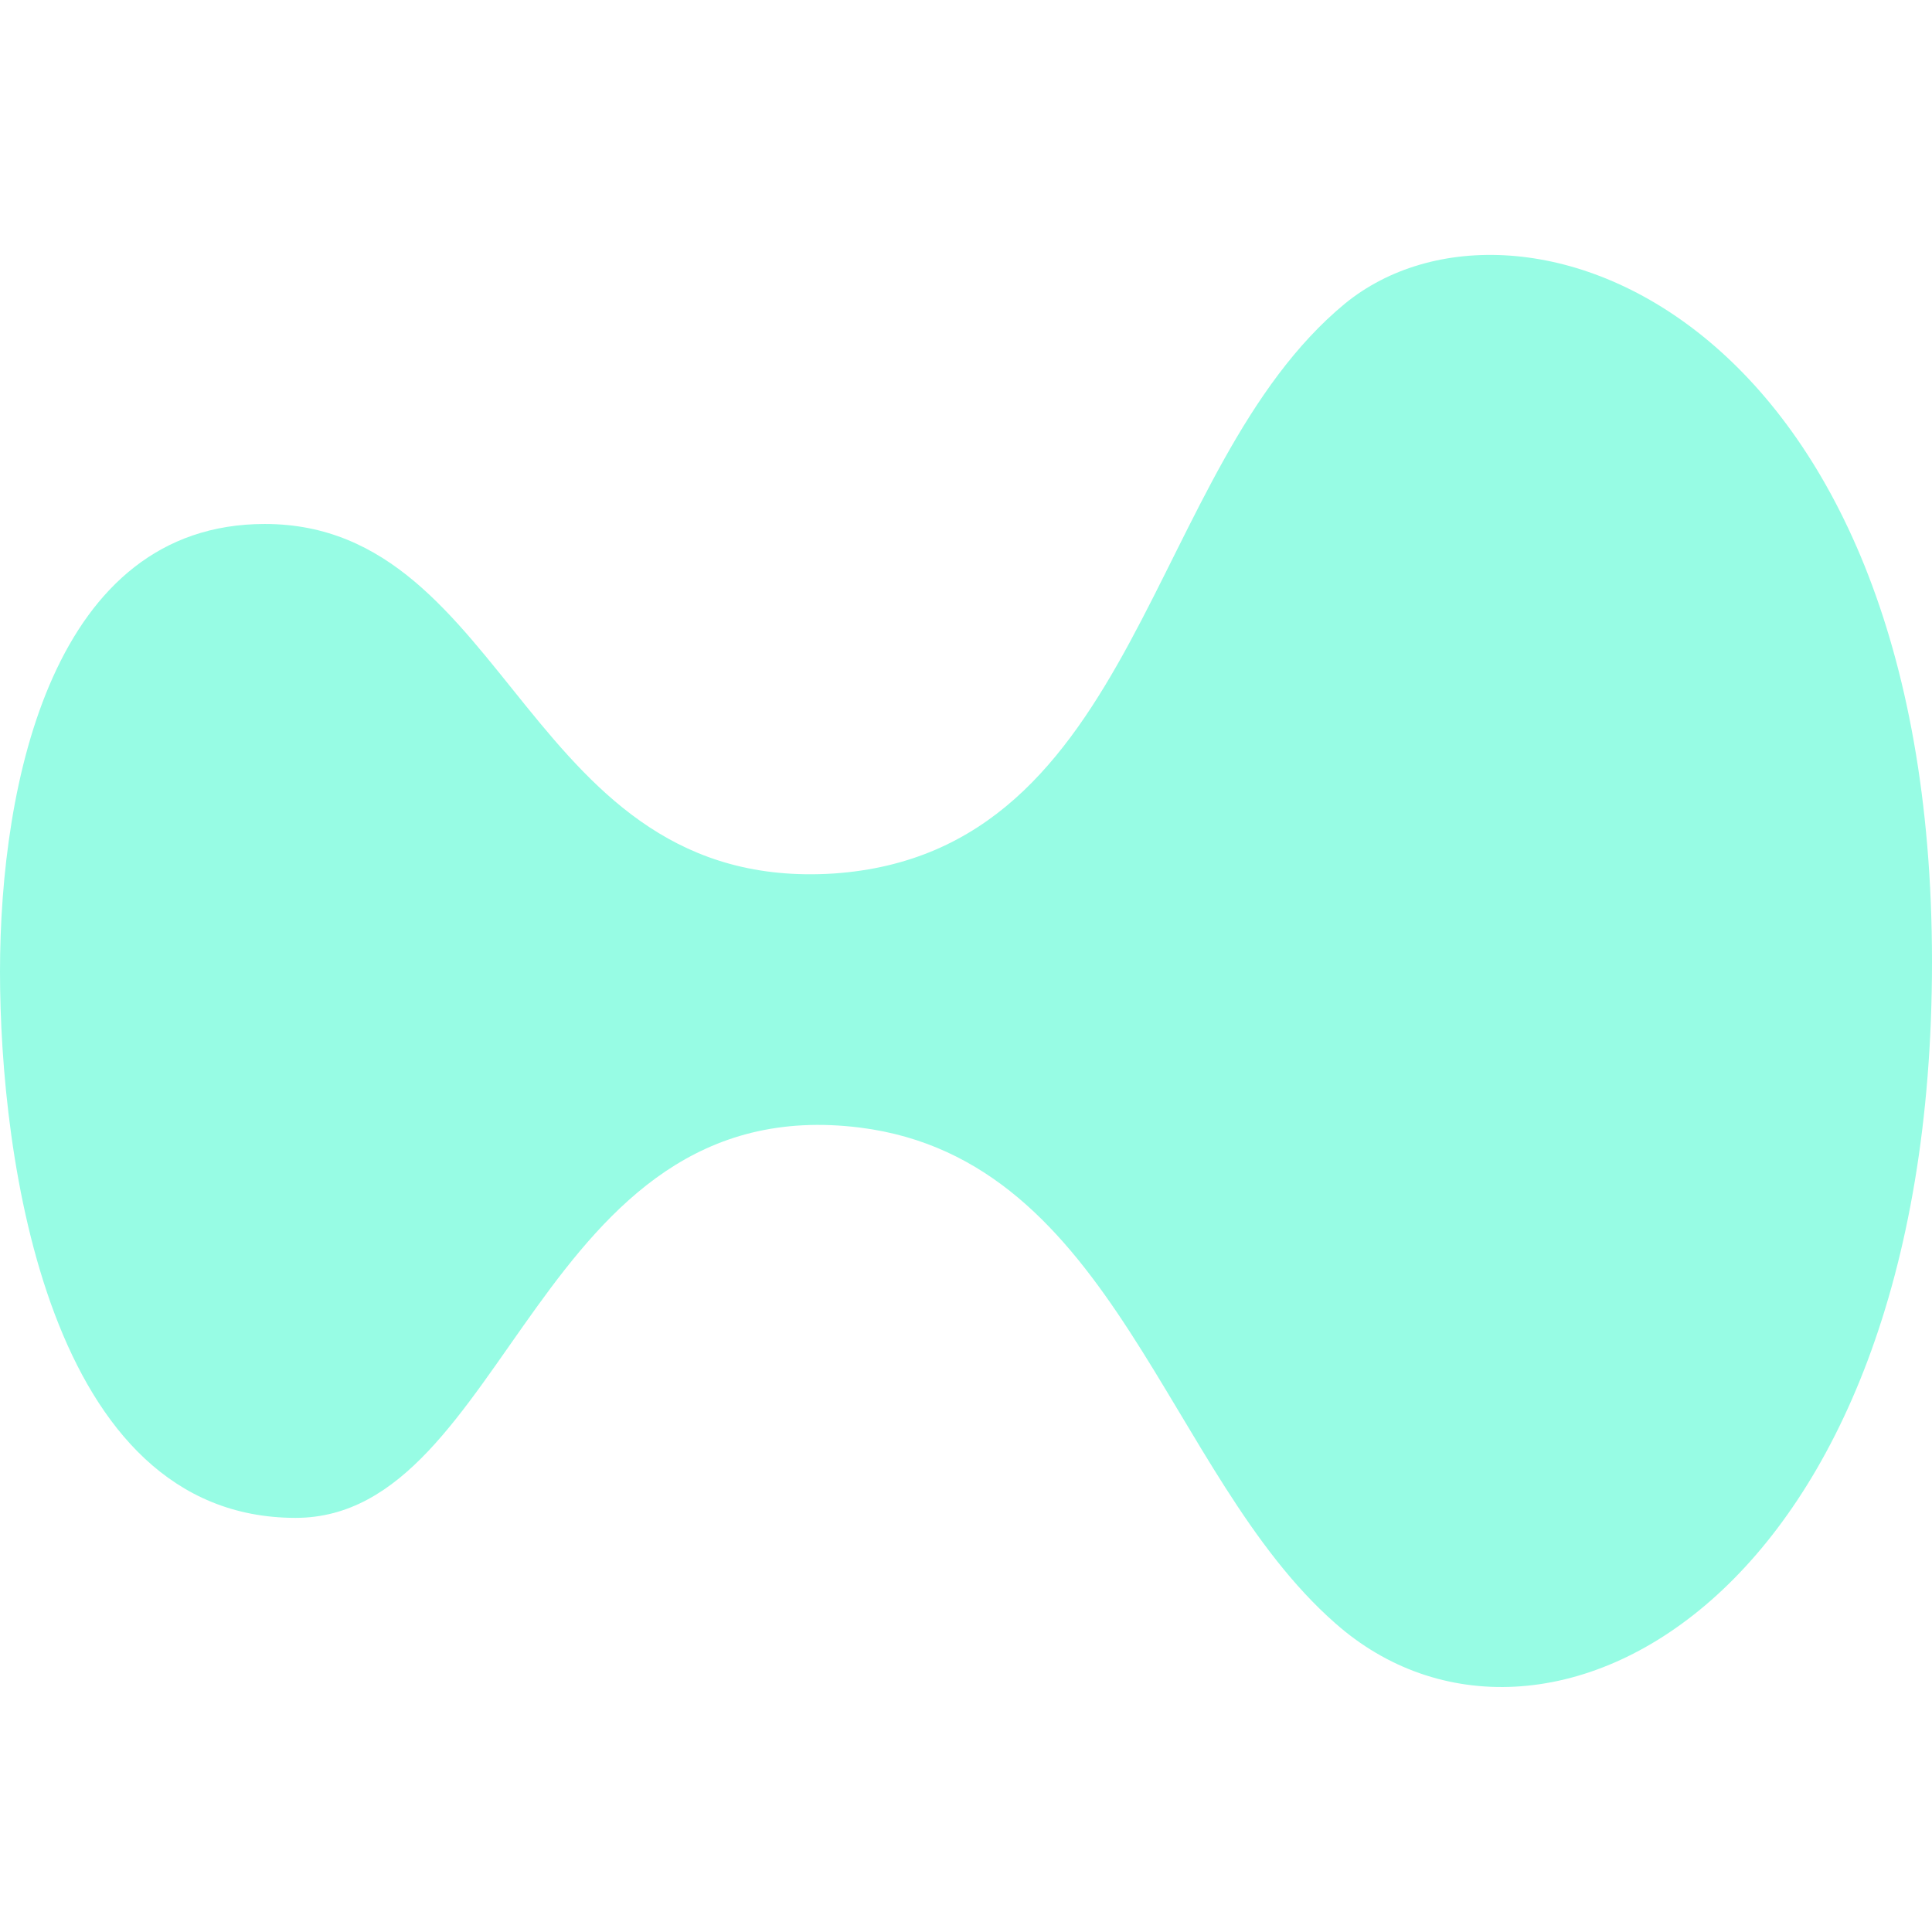
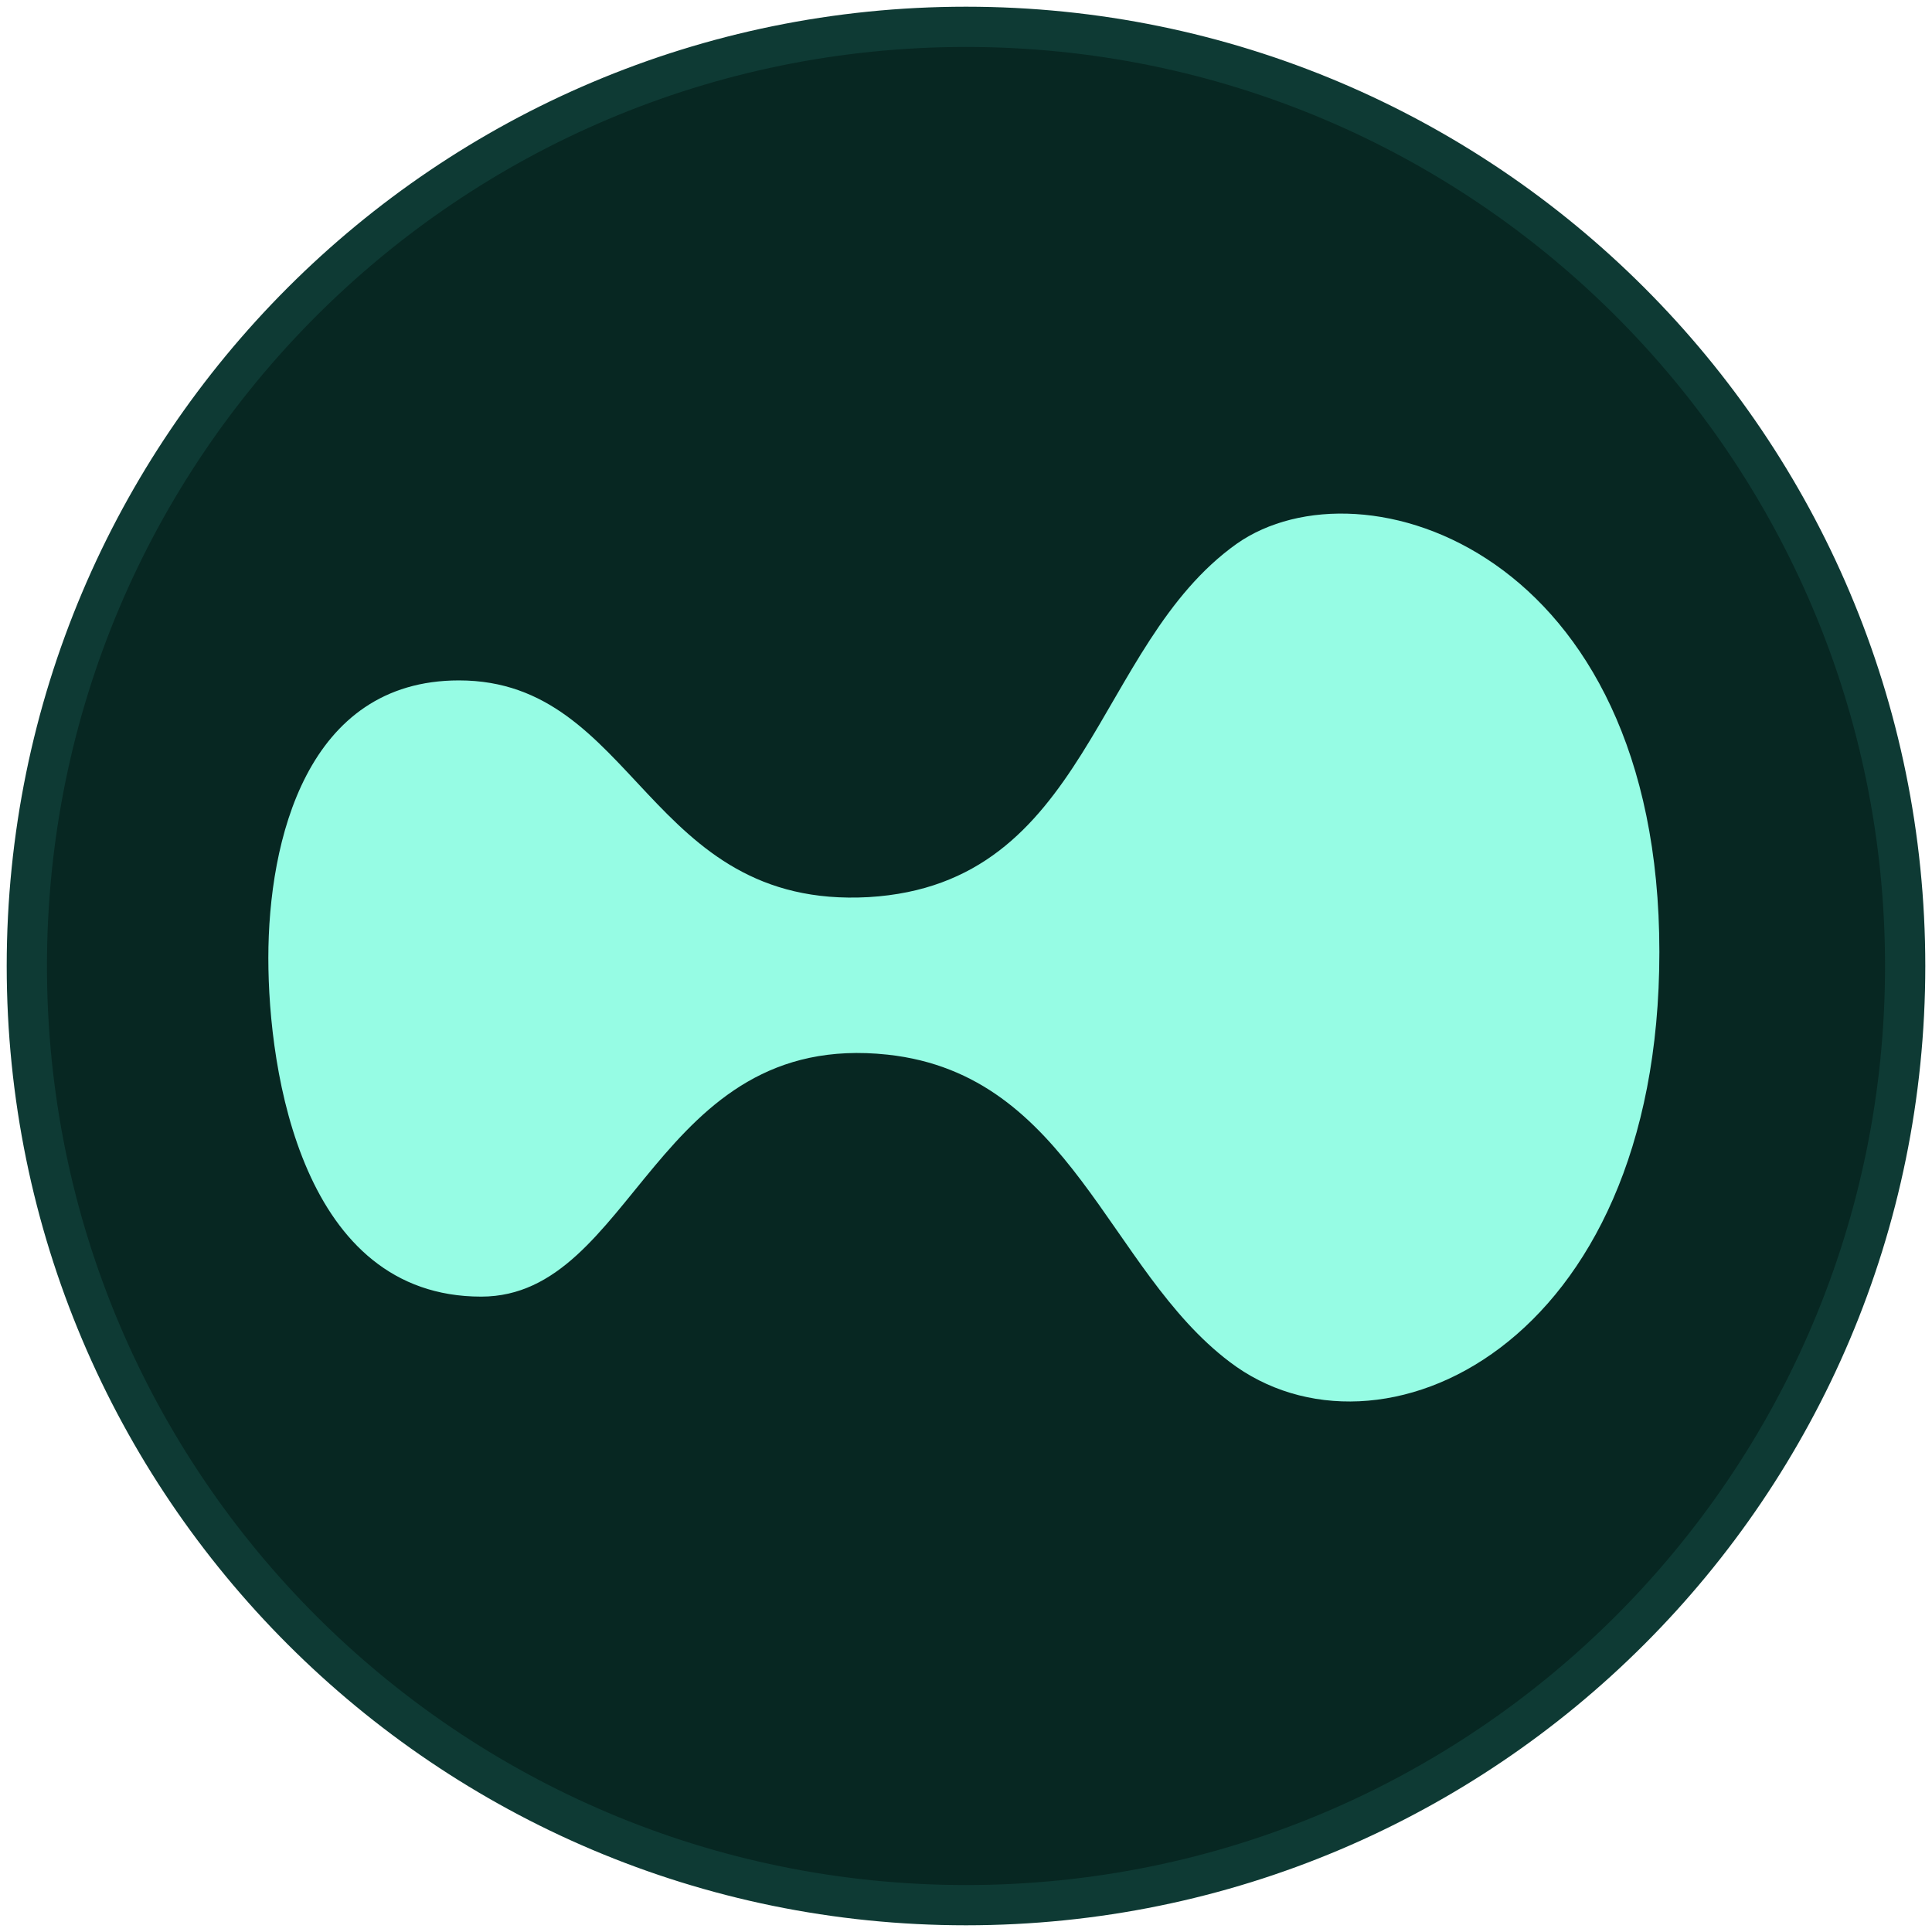
<svg xmlns="http://www.w3.org/2000/svg" width="144" height="144" viewBox="0 0 144 144" fill="none">
-   <path d="M144 71.699C144 119.306 114.866 134.582 99.516 120.98C86.88 109.889 83.121 86.452 64.116 84.046C39.994 81.011 37.906 113.133 22.033 113.133C3.55 113.133 0 86.243 0 72.431C0 58.306 3.968 39.054 19.736 39.054C38.115 39.054 39.159 66.572 62.132 65.107C85.001 63.538 85.418 34.869 100.247 22.627C113.195 12.059 144 23.464 144 71.699Z" fill="#97FCE4" />
+   <circle cx="72" cy="72" r="70" fill="#072722" stroke="#0E3A34" stroke-width="3" />
+   <path d="M144 71.699C144 119.306 114.866 134.582 99.516 120.98C86.88 109.889 83.121 86.452 64.116 84.046C39.994 81.011 37.906 113.133 22.033 113.133C3.55 113.133 0 86.243 0 72.431C0 58.306 3.968 39.054 19.736 39.054C38.115 39.054 39.159 66.572 62.132 65.107C85.001 63.538 85.418 34.869 100.247 22.627C113.195 12.059 144 23.464 144 71.699Z" fill="#96FCE4" transform="matrix(0.72 0 0 0.62 20 26.5)" />
</svg>
